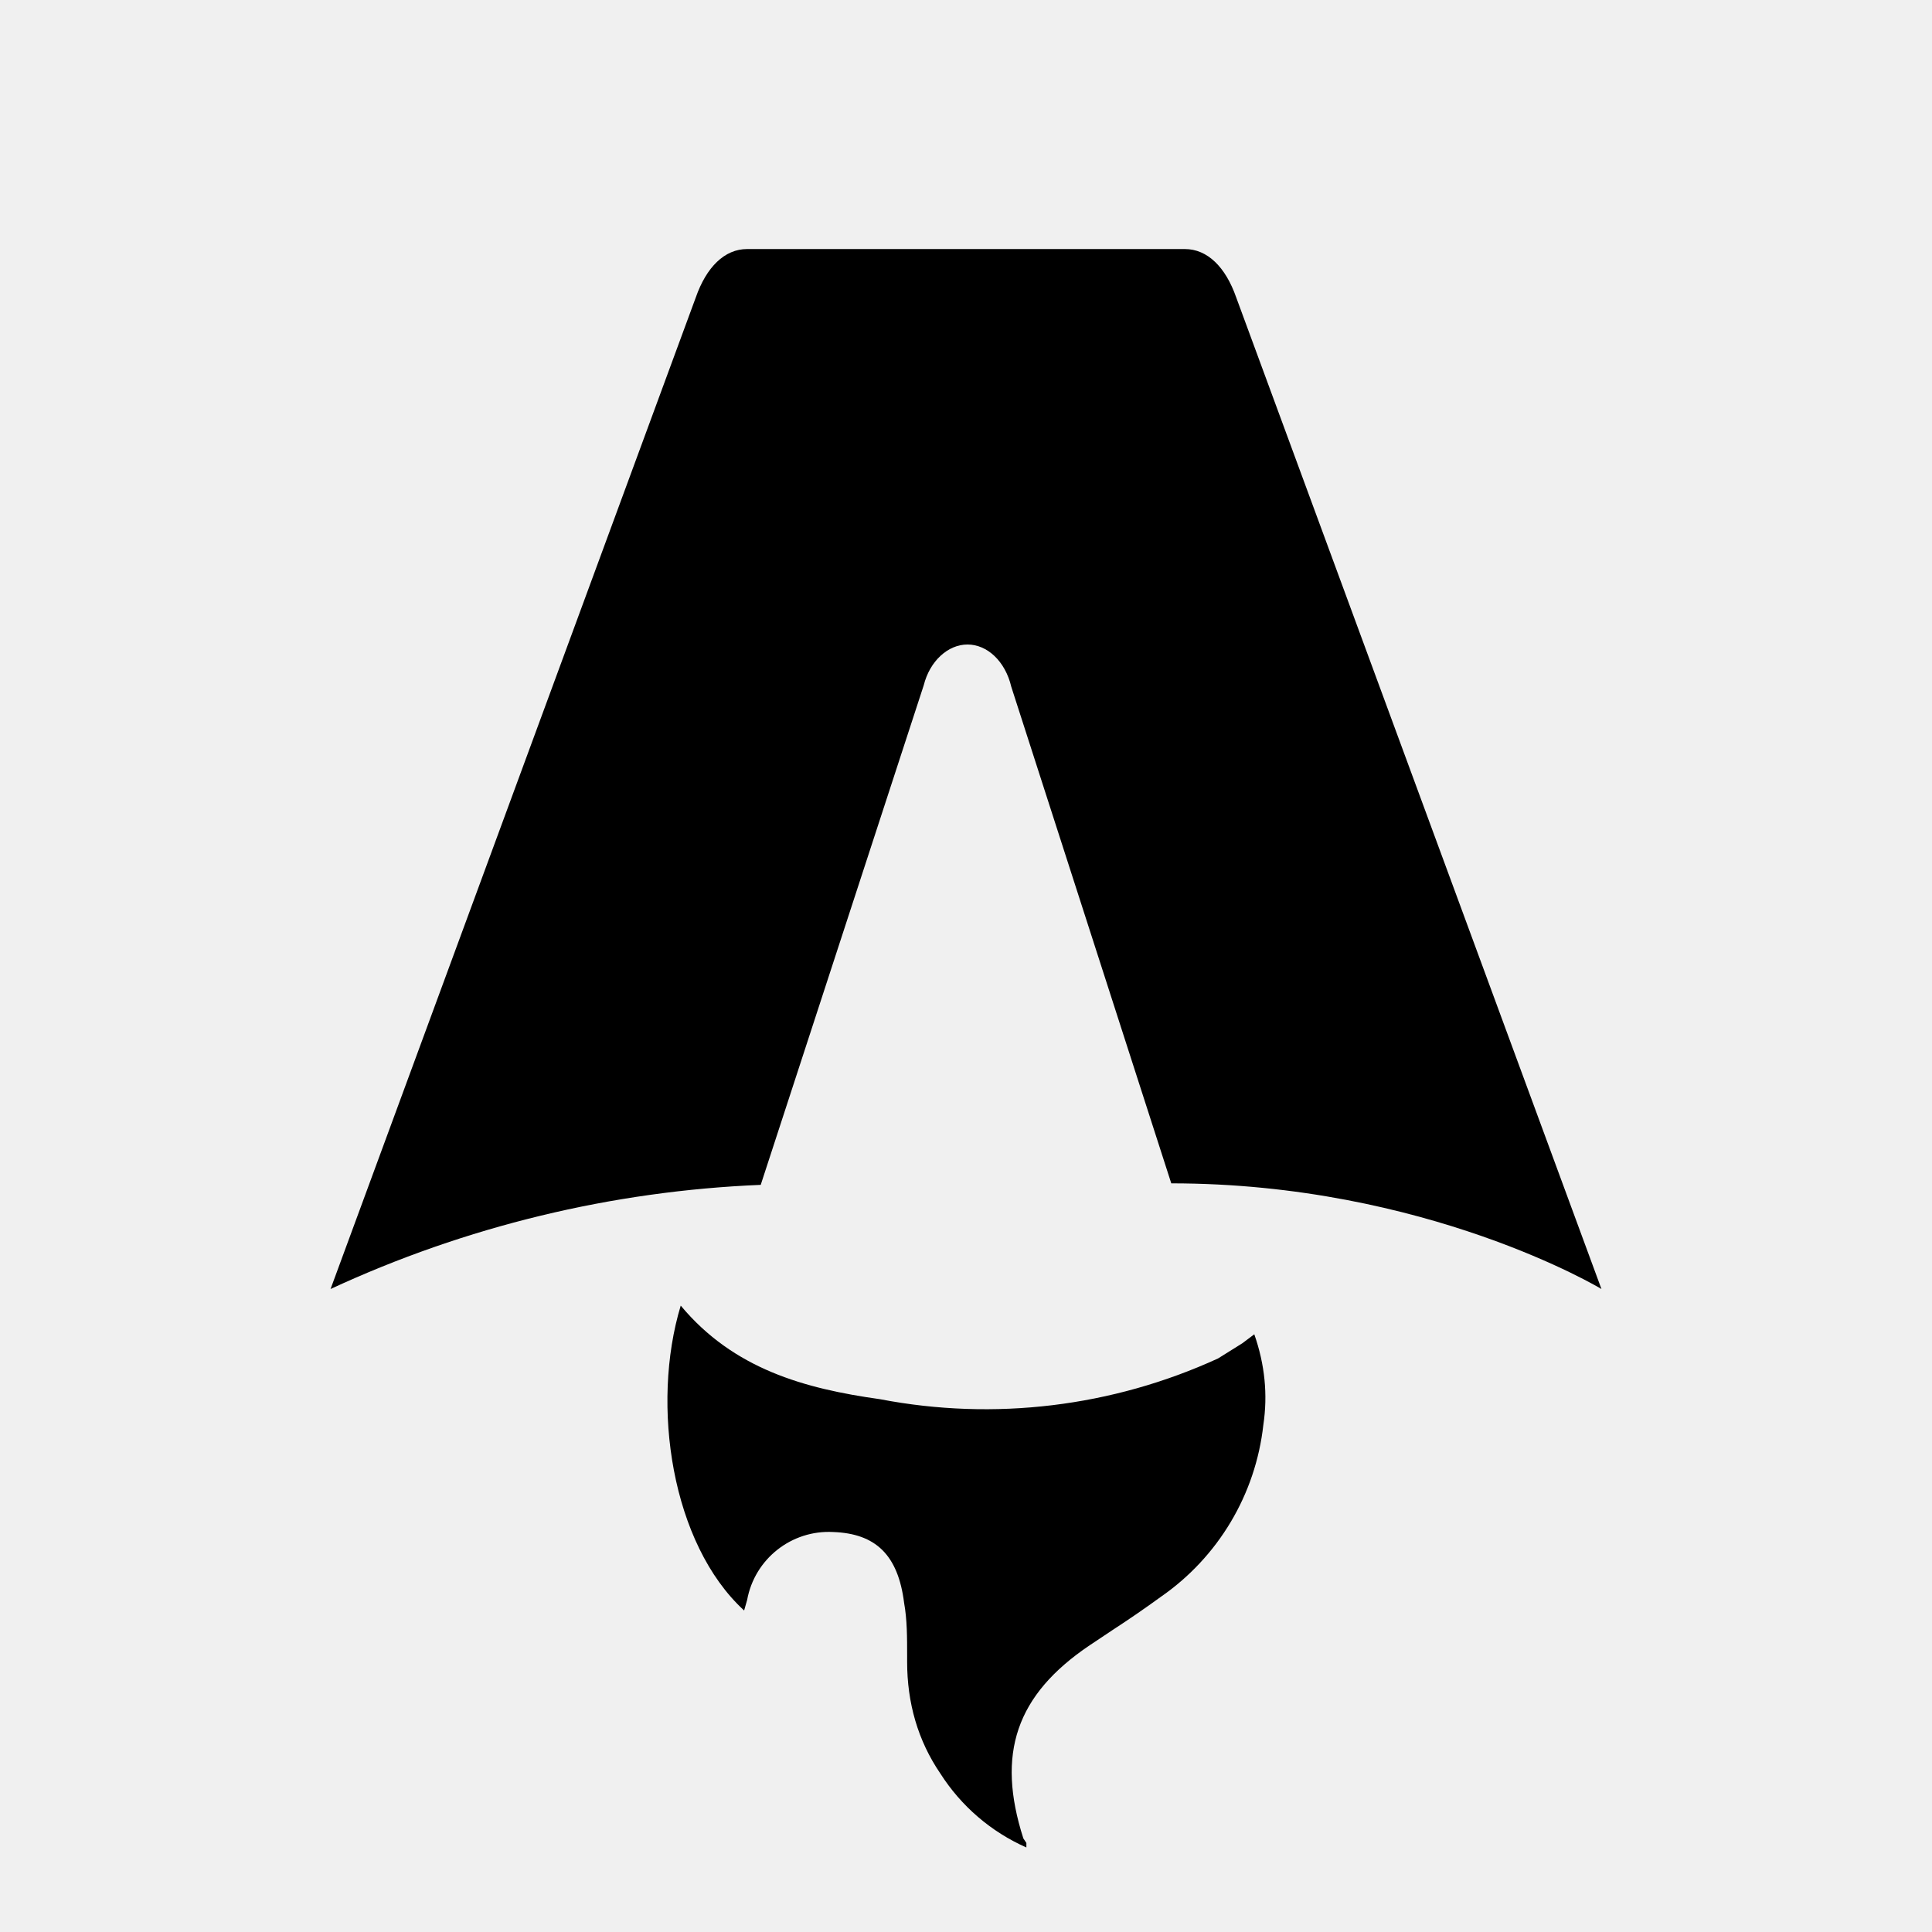
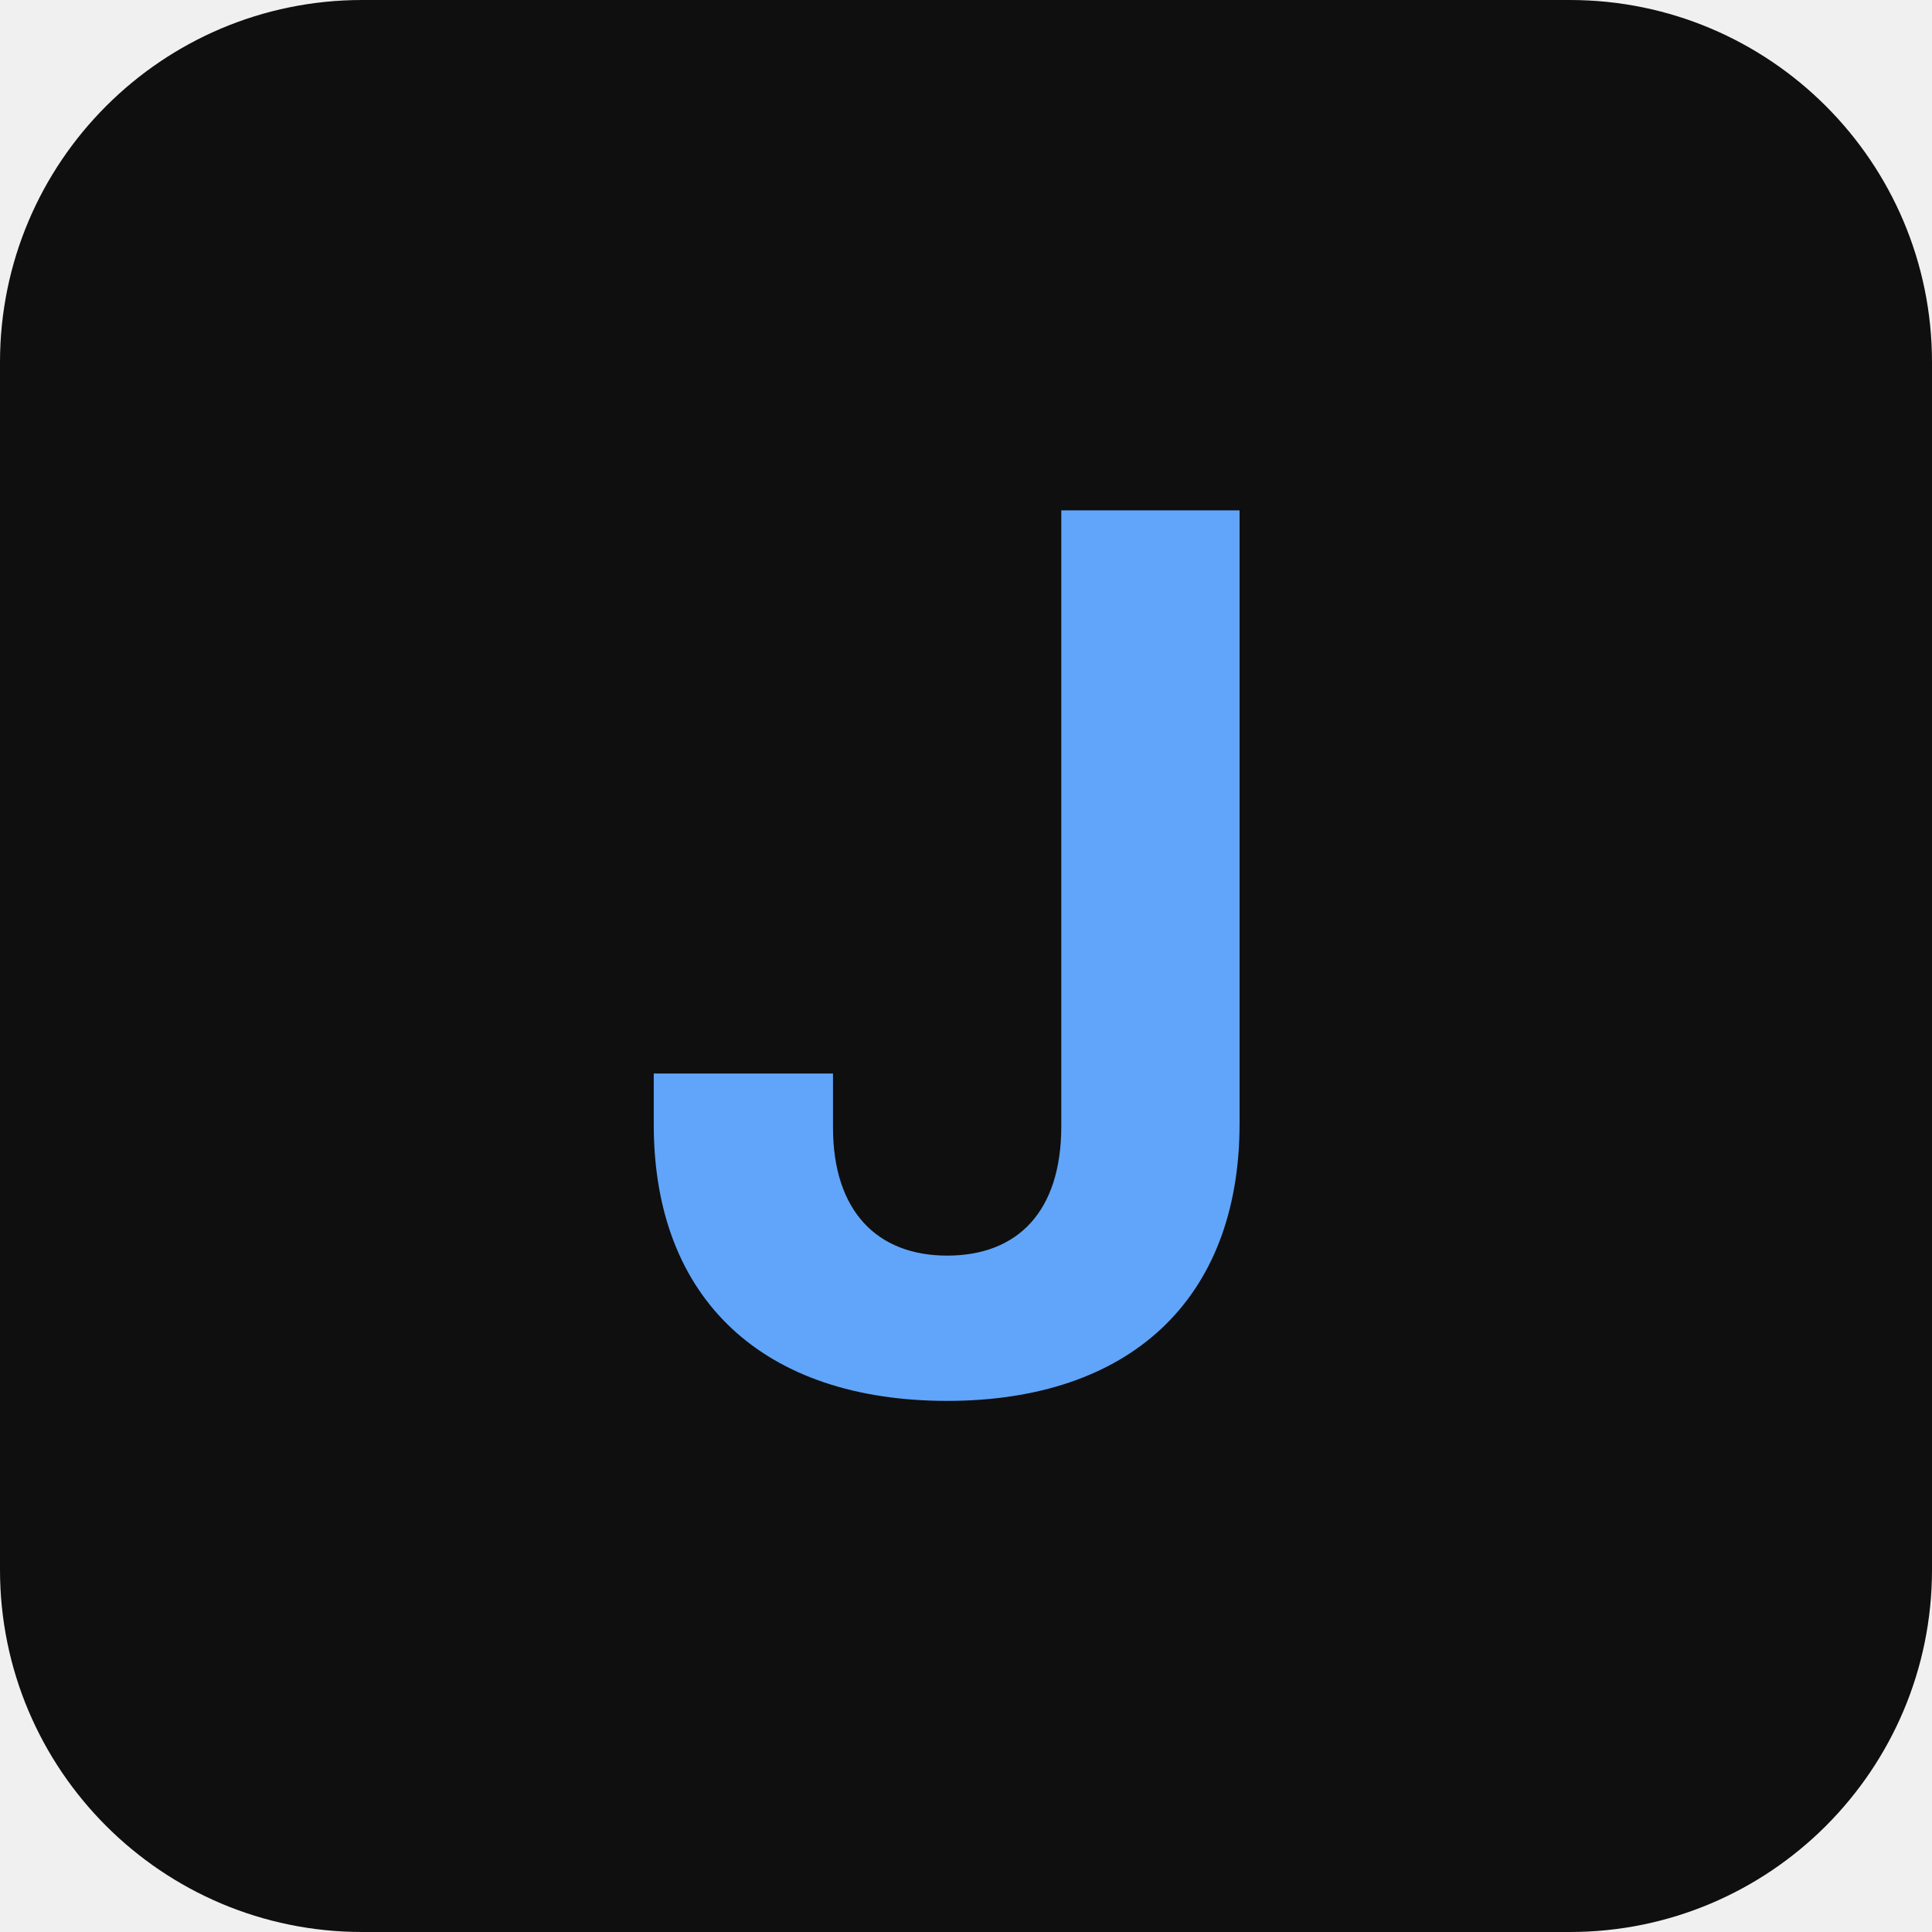
- <svg xmlns="http://www.w3.org/2000/svg" fill="none" viewBox="0 0 128 128">
-   <path d="M50.4 78.5a75.1 75.1 0 0 0-28.5 6.9l24.2-65.7c.7-2 1.9-3.2 3.4-3.2h29c1.5 0 2.7 1.2 3.4 3.2l24.2 65.7s-11.6-7-28.5-7L67 45.5c-.4-1.7-1.6-2.8-2.9-2.8-1.3 0-2.5 1.1-2.9 2.7L50.4 78.5Zm-1.1 28.2Zm-4.2-20.2c-2 6.6-.6 15.8 4.2 20.2a17.5 17.5 0 0 1 .2-.7 5.5 5.5 0 0 1 5.7-4.5c2.8.1 4.3 1.5 4.7 4.7.2 1.1.2 2.3.2 3.5v.4c0 2.7.7 5.2 2.2 7.4a13 13 0 0 0 5.7 4.9v-.3l-.2-.3c-1.8-5.6-.5-9.5 4.4-12.8l1.5-1a73 73 0 0 0 3.2-2.2 16 16 0 0 0 6.8-11.4c.3-2 .1-4-.6-6l-.8.6-1.6 1a37 37 0 0 1-22.4 2.7c-5-.7-9.7-2-13.2-6.2Z" />
-   <style>
-         path { fill: #000; }
-         @media (prefers-color-scheme: dark) {
-             path { fill: #FFF; }
-         }
-     </style>
+ <svg xmlns="http://www.w3.org/2000/svg" viewBox="0 0 32 32" width="32" height="32">
+   <rect width="32" height="32" rx="6" fill="#0f0f0f" />
+   <text x="16" y="23" font-family="Geist, -apple-system, sans-serif" font-size="20" font-weight="700" fill="#60a5fa" text-anchor="middle" letter-spacing="-0.5">J</text>
</svg>
